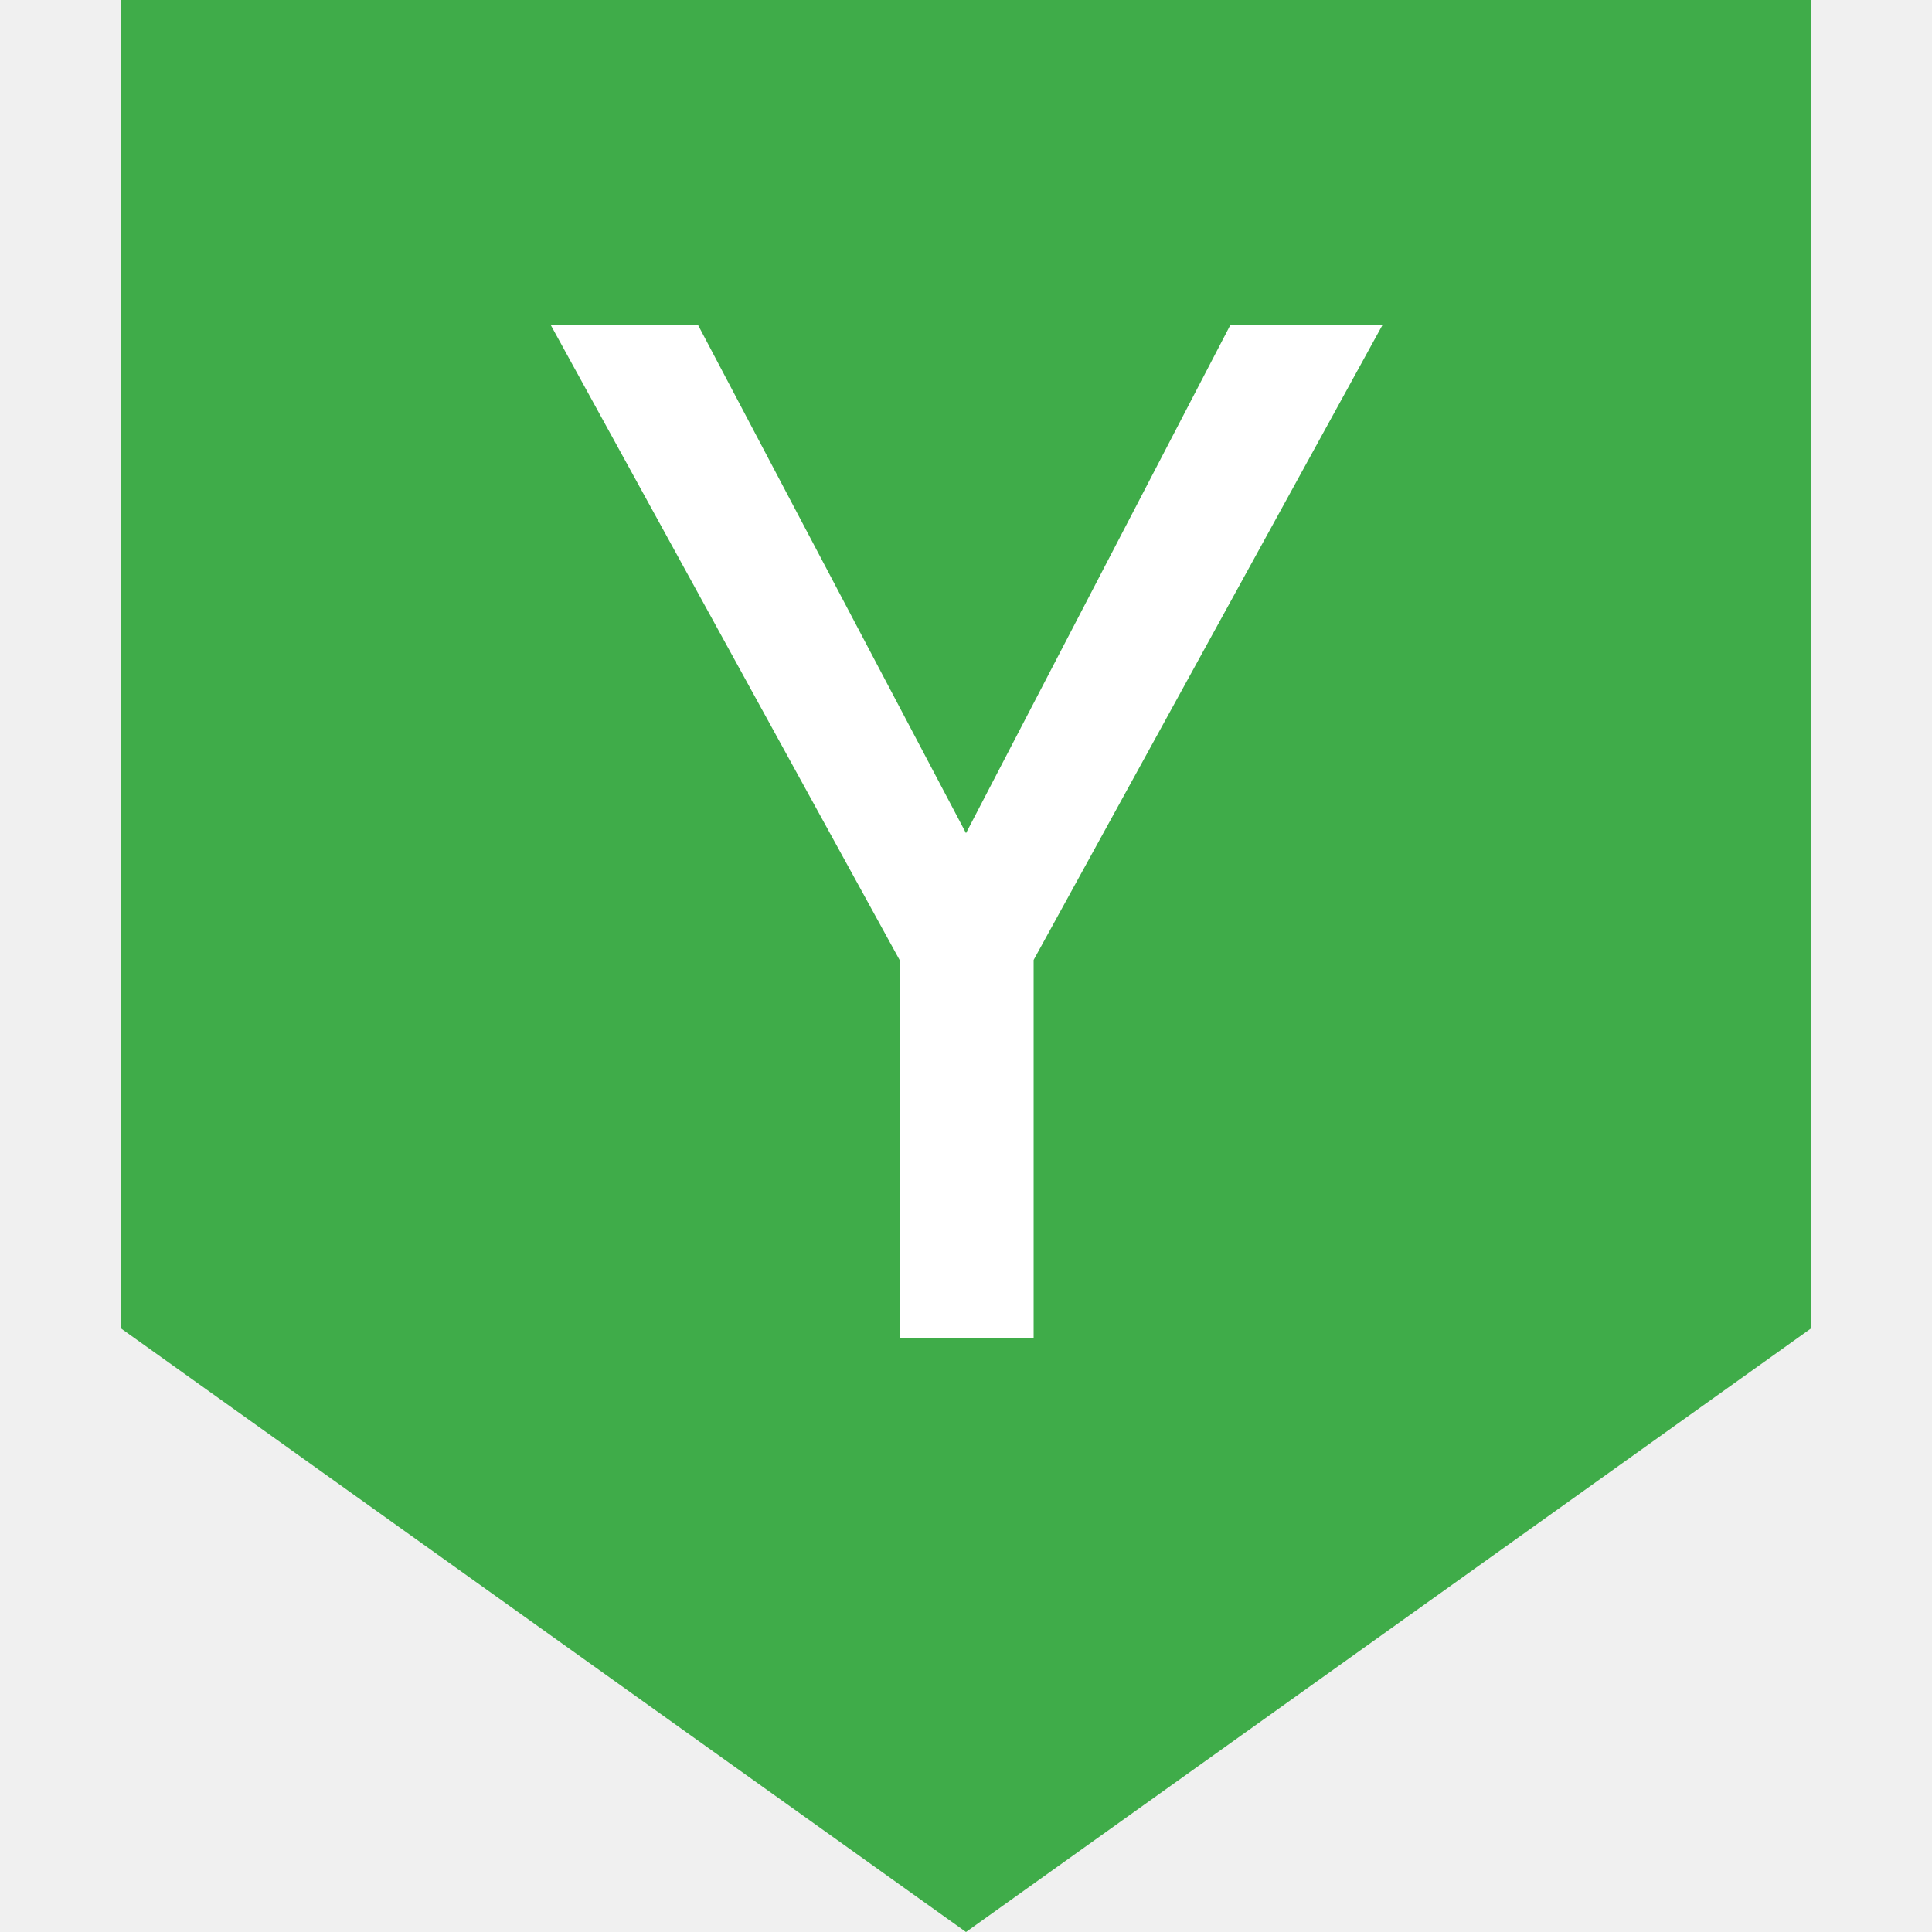
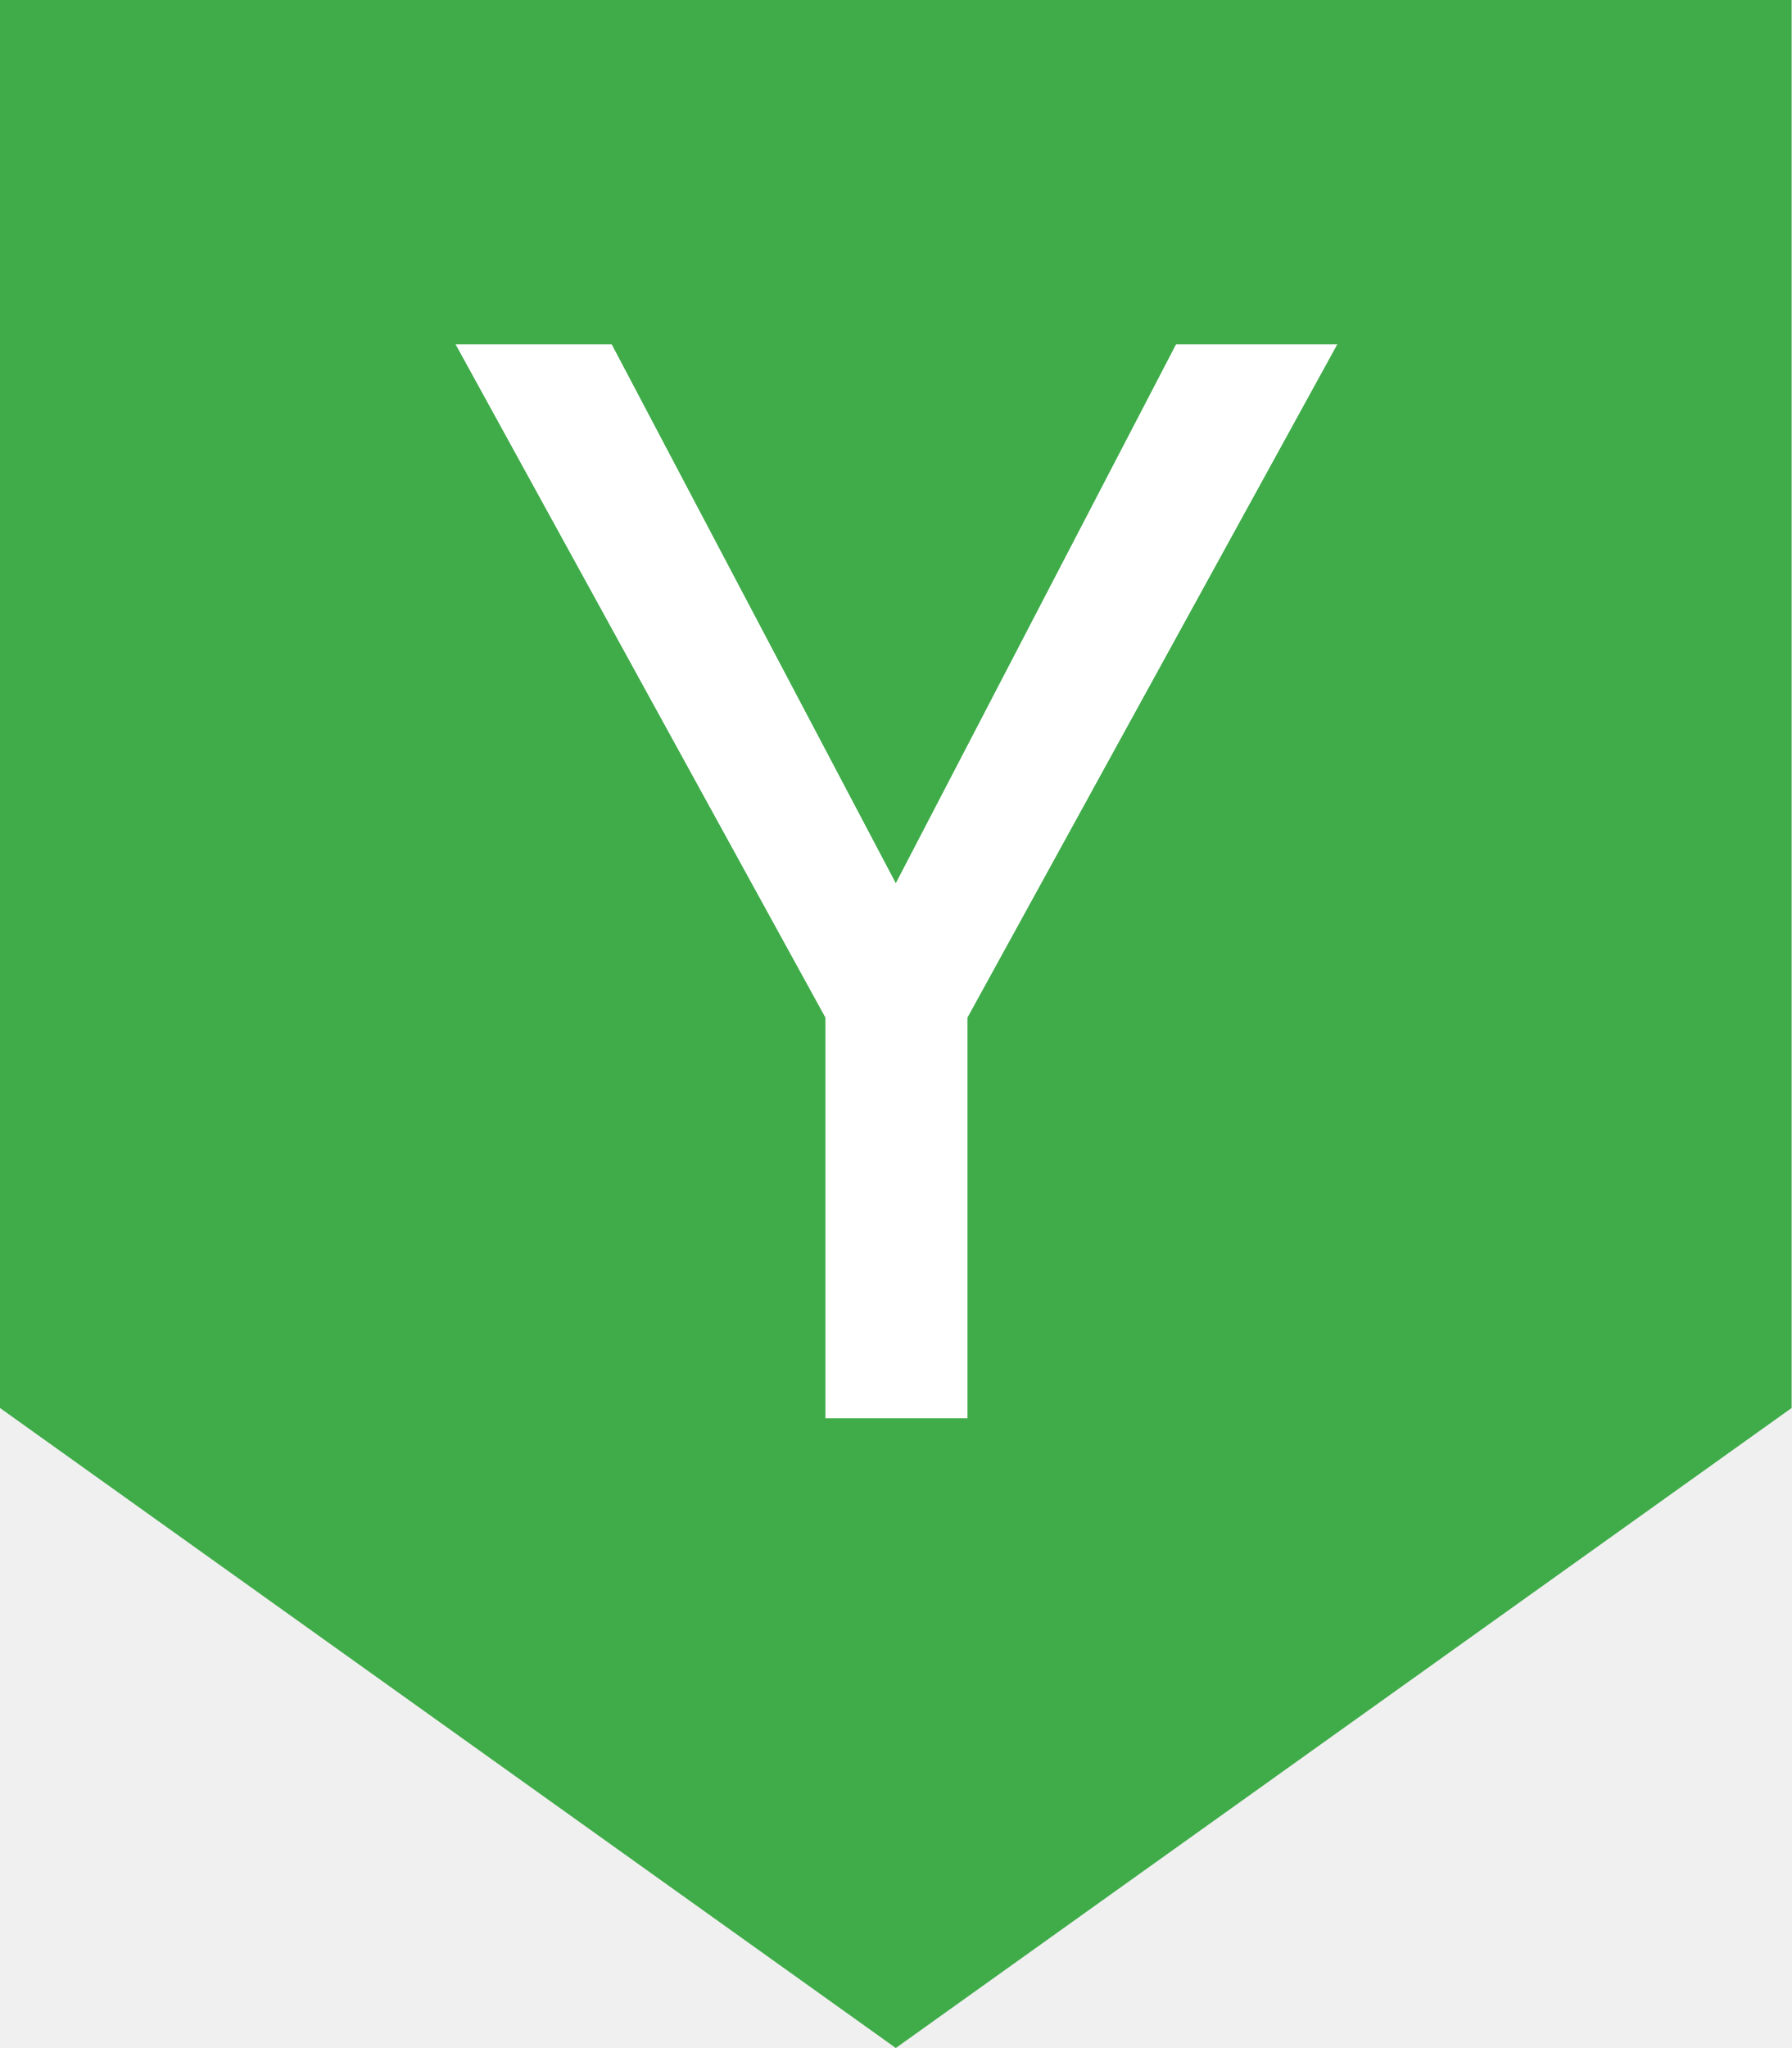
- <svg xmlns="http://www.w3.org/2000/svg" id="Layer_1" width="20px" height="20px" data-name="Layer 1" viewBox="0 0 14 16">
+ <svg xmlns="http://www.w3.org/2000/svg" id="Layer_1" data-name="Layer 1" viewBox="0 0 14 16">
  <defs>
    <style>.cls-1{fill:#3fac49;}.cls-2{fill:#fff;}</style>
  </defs>
  <polygon class="cls-1" points="0 11 0 0 14 0 14 11 7 16 0 11" />
  <path class="cls-2" d="M1669.22,926.28l2.19-4.21h1.26l-2.89,5.26v3.13h-1.11v-3.13l-2.89-5.26H1667Z" transform="translate(-1662.22 -919.38)" />
</svg>
